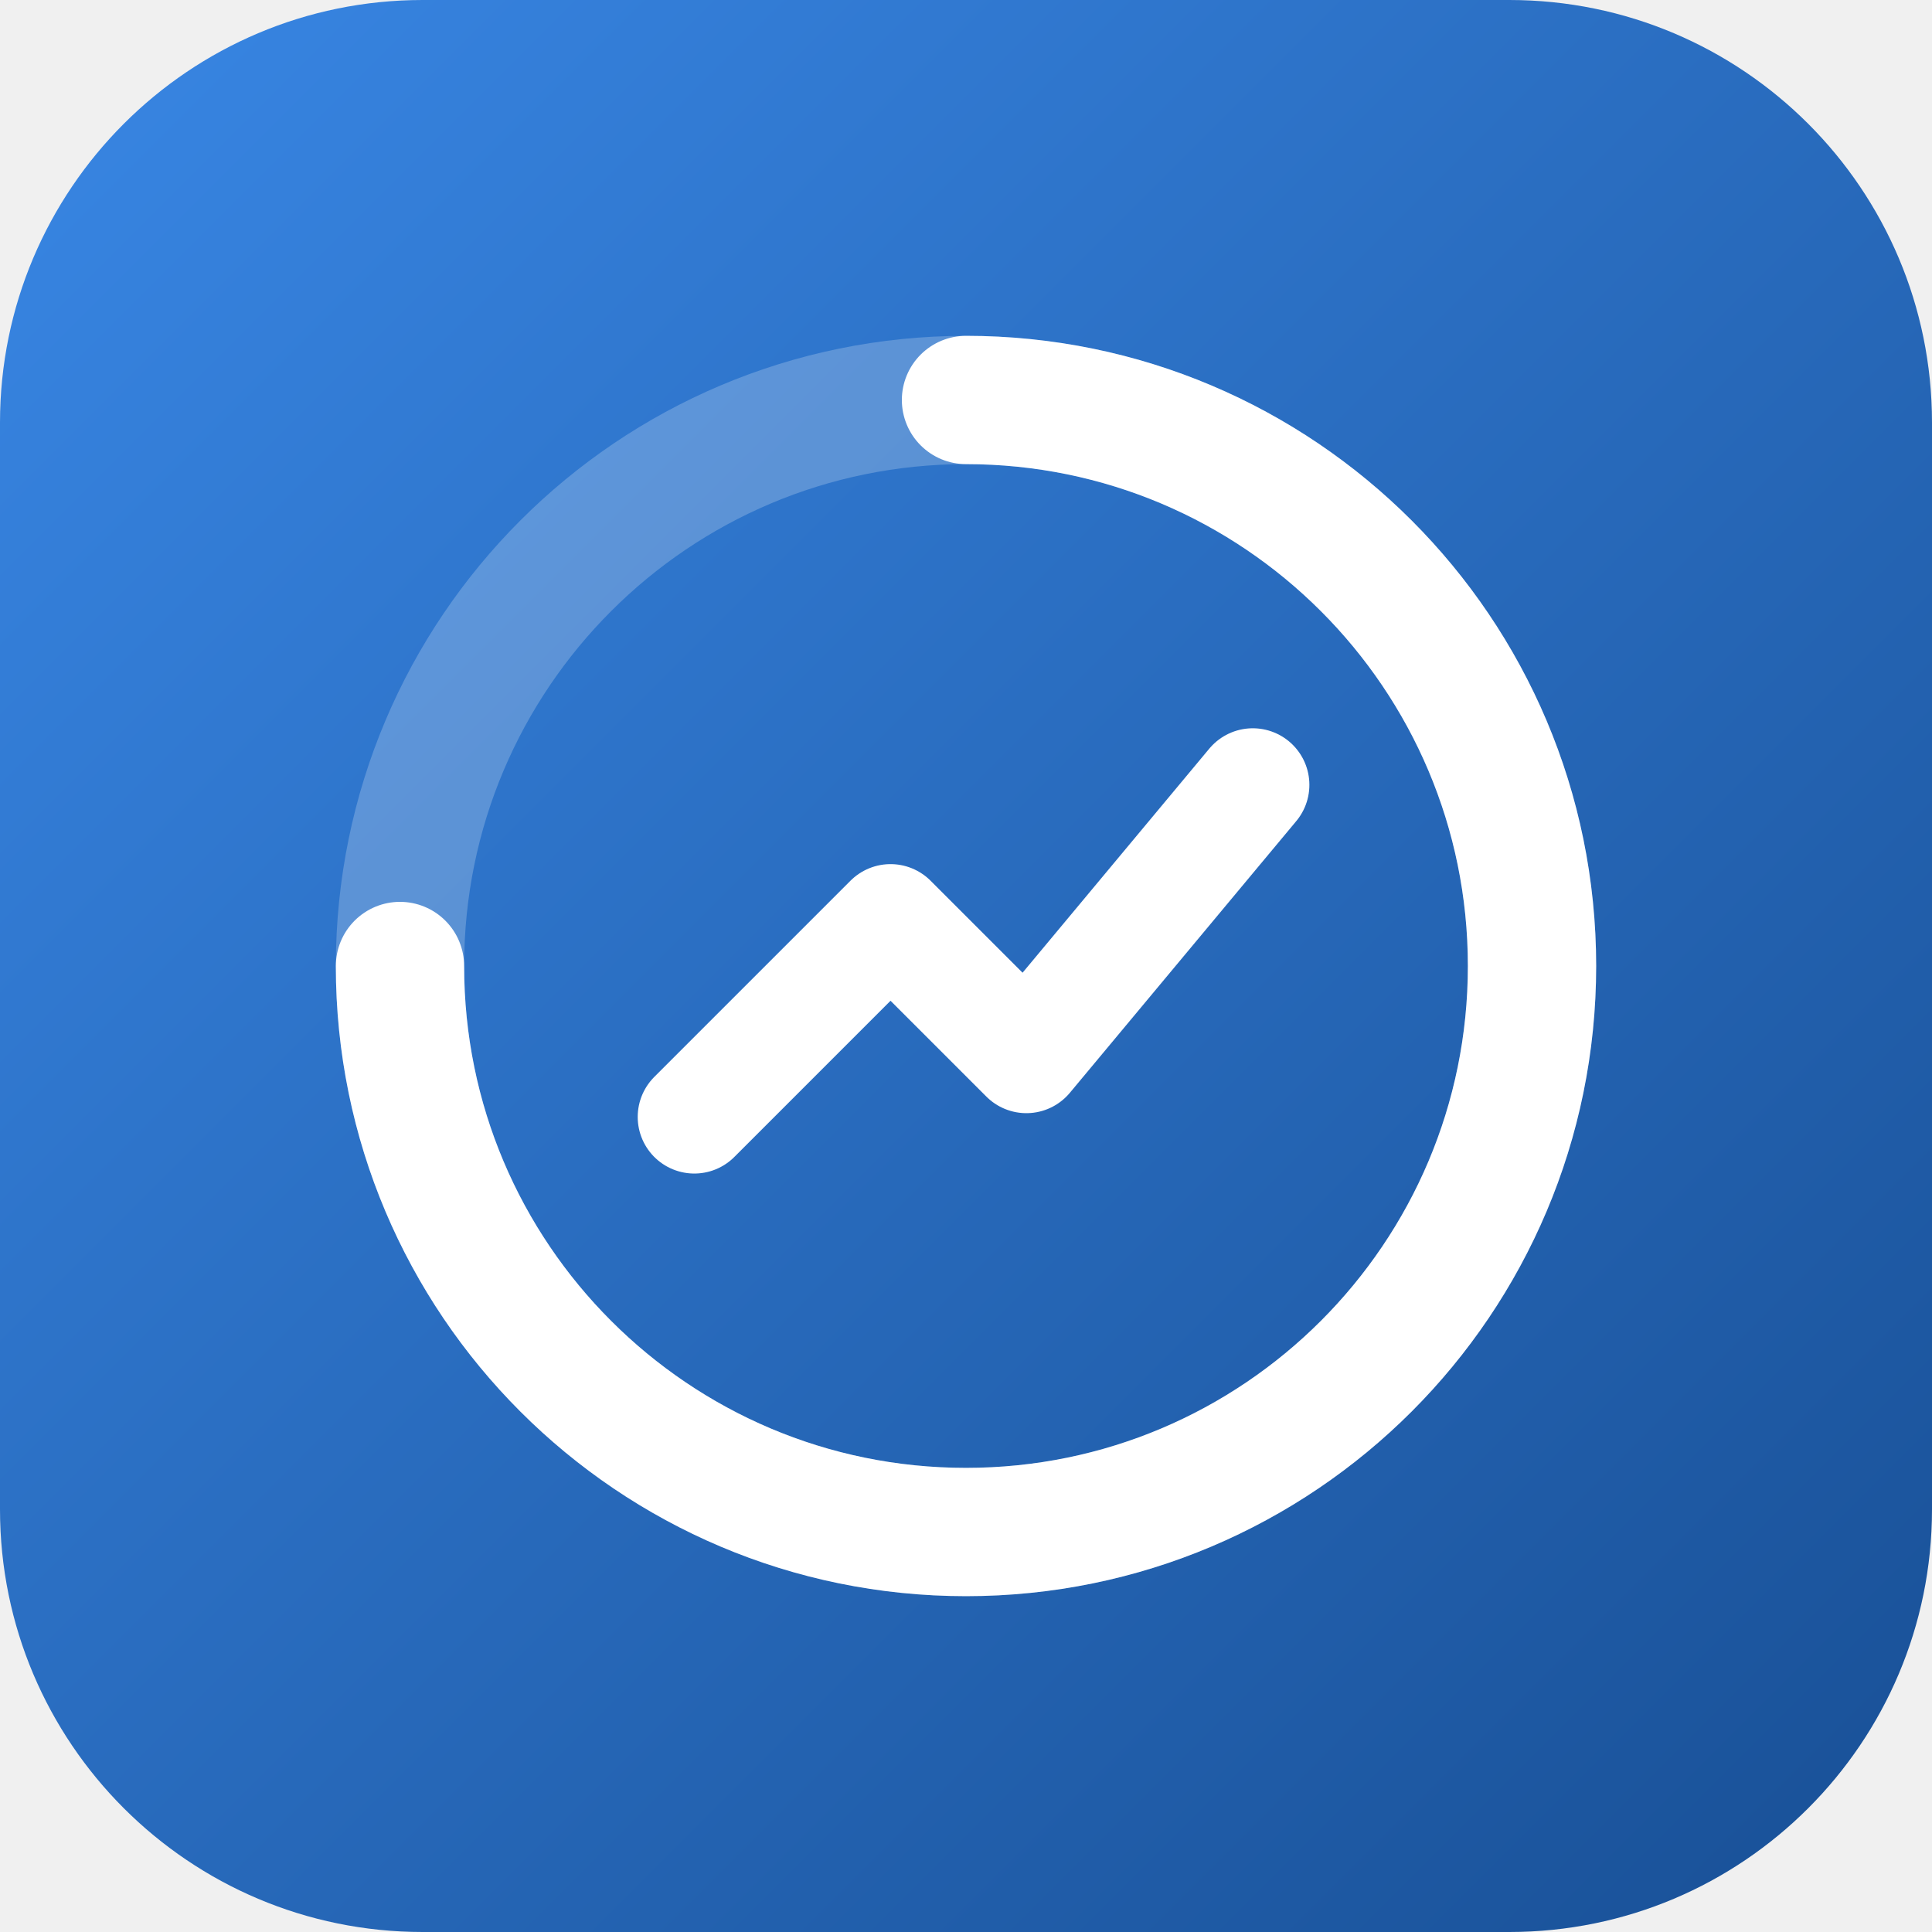
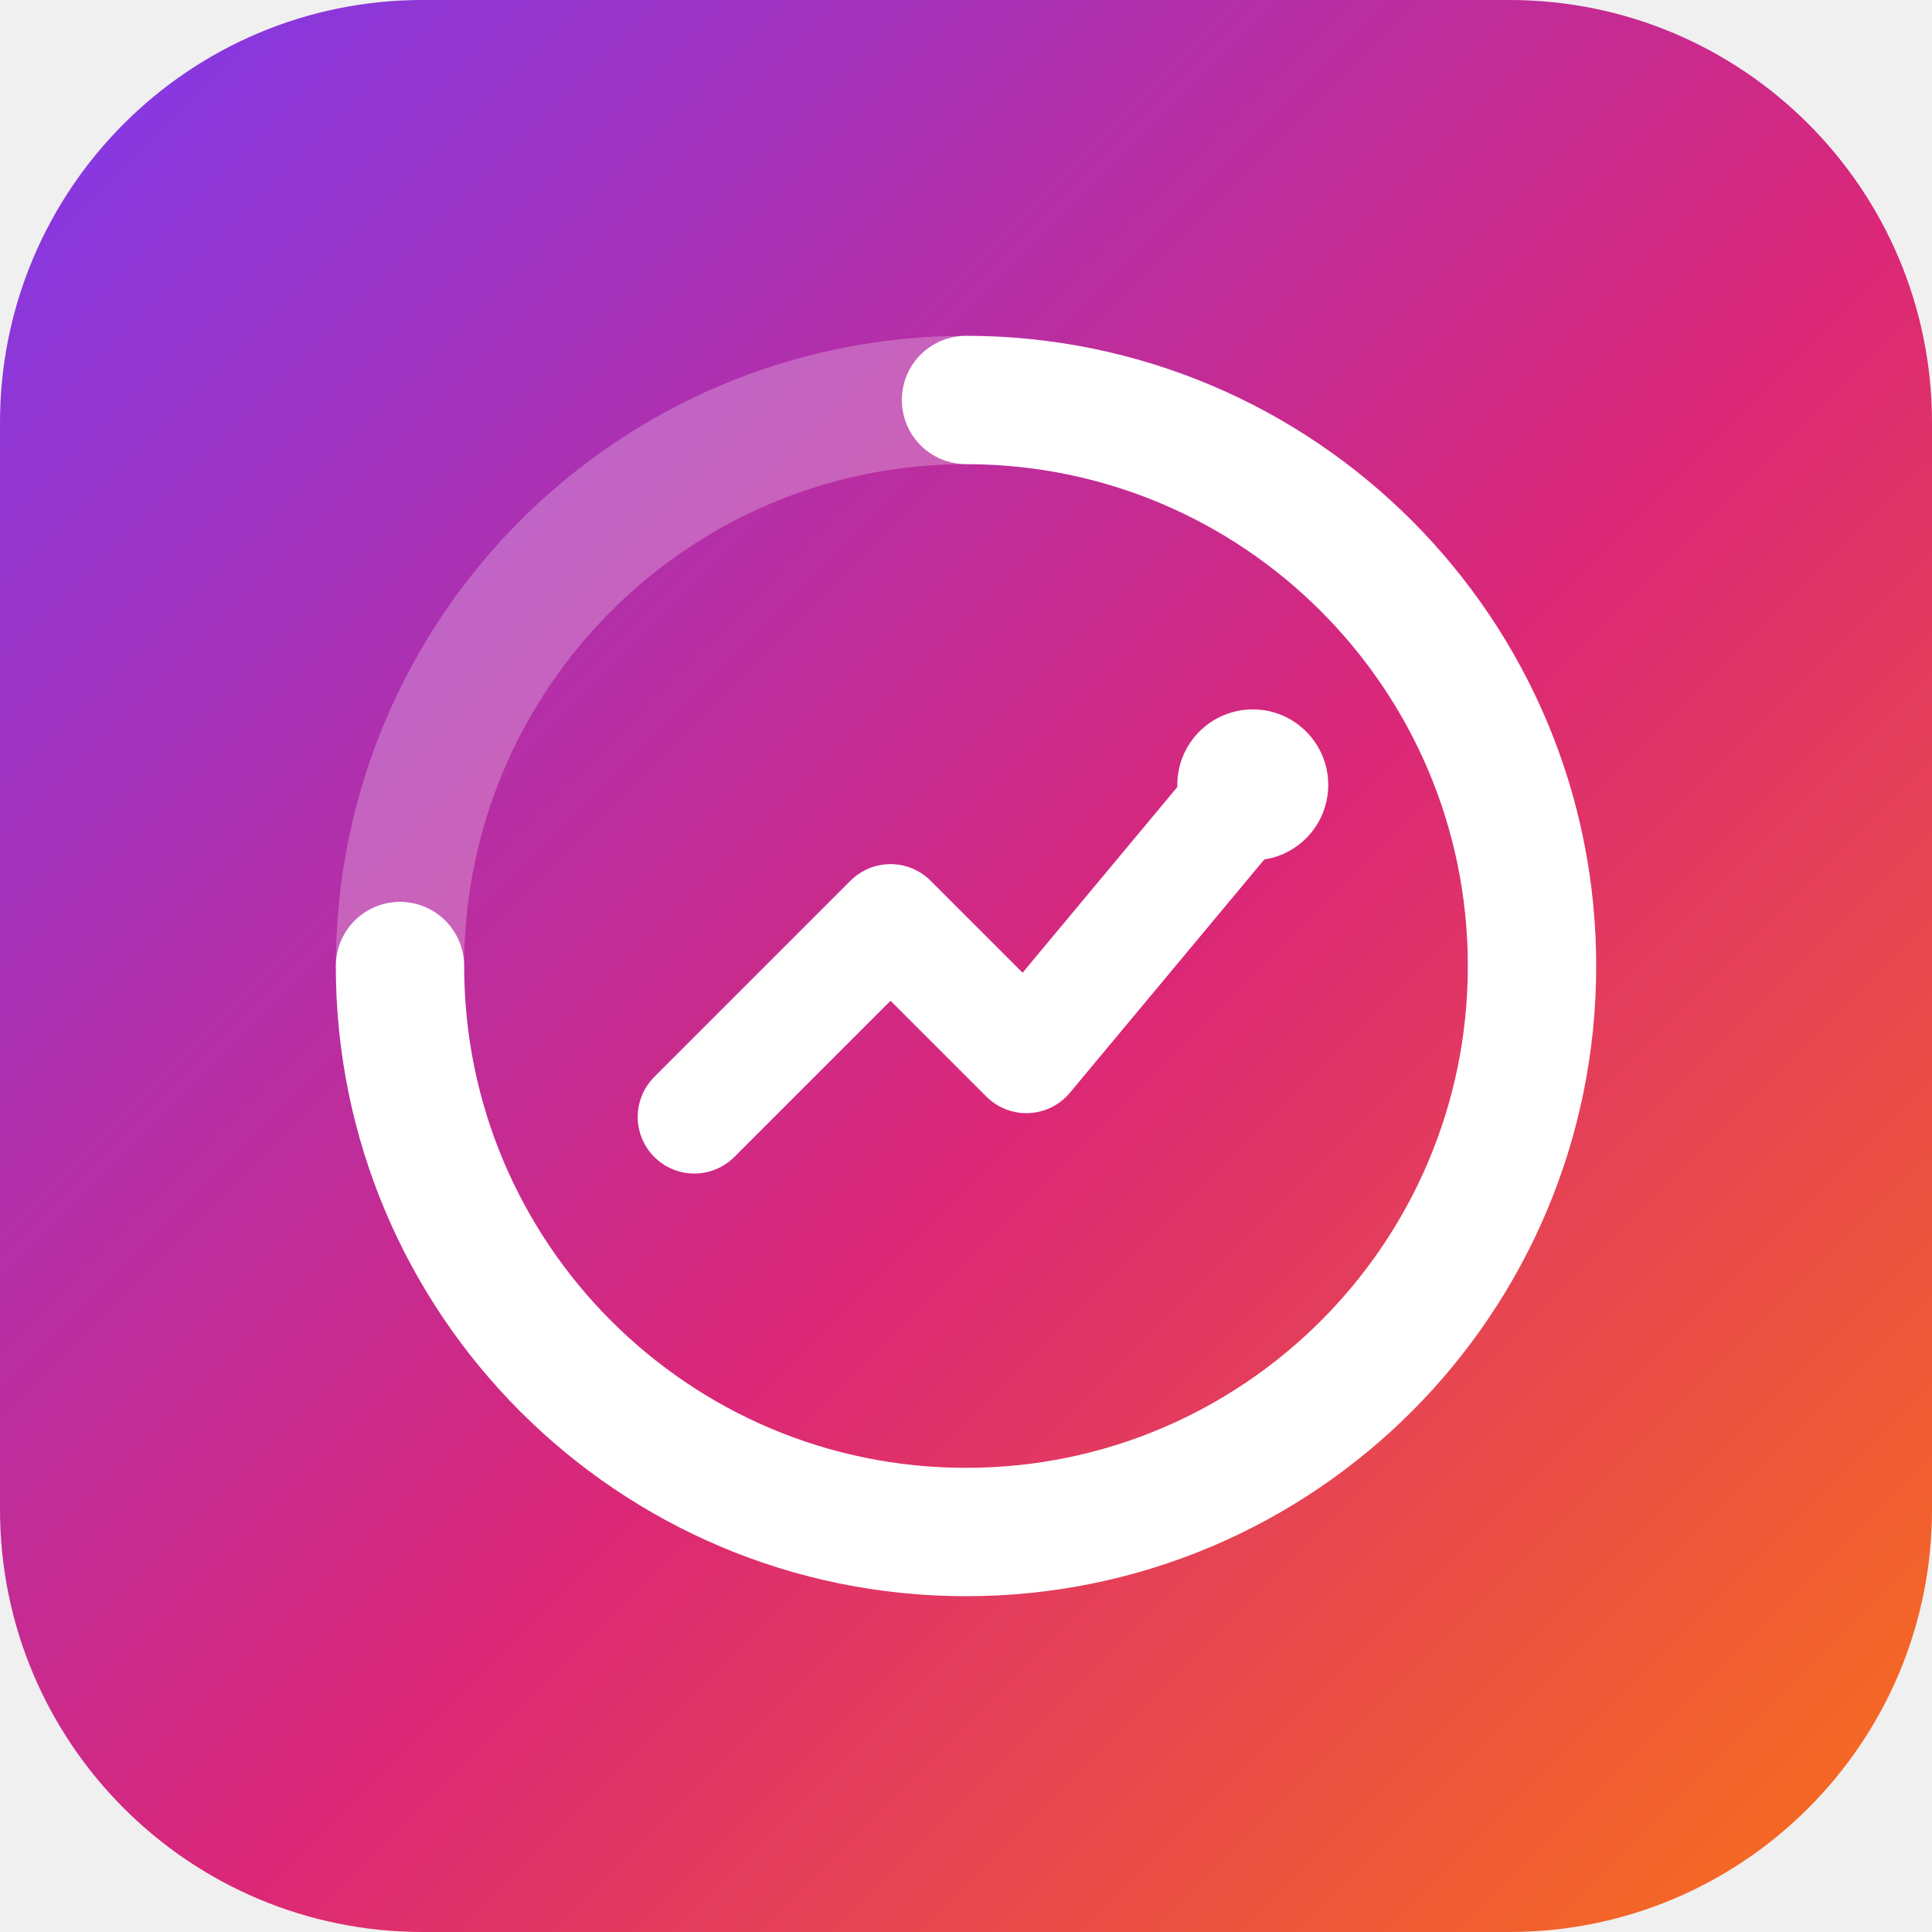
<svg xmlns="http://www.w3.org/2000/svg" viewBox="0 0 512 512">
  <defs>
    <linearGradient id="g" x1="0" y1="0" x2="1" y2="1">
-       <stop offset="0" stop-color="#3987e5" />
-       <stop offset="1" stop-color="#184f95" />
+       <stop offset="0" stop-color="#7c3aed" />
+       <stop offset="0.55" stop-color="#db2777" />
+       <stop offset="1" stop-color="#f97316" />
    </linearGradient>
  </defs>
  <rect width="512" height="512" rx="112" fill="url(#g)" />
-   <circle cx="256" cy="256" r="150" fill="none" stroke="#ffffff" stroke-opacity="0.22" stroke-width="34" />
+   <circle cx="256" cy="256" r="150" fill="none" stroke="#ffffff" stroke-opacity="0.25" stroke-width="34" />
  <path d="M256 106a150 150 0 1 1-150 150" fill="none" stroke="#ffffff" stroke-width="34" stroke-linecap="round" />
  <path d="M184 296l52-52 36 36 60-72" fill="none" stroke="#ffffff" stroke-width="30" stroke-linecap="round" stroke-linejoin="round" />
+   <circle cx="332" cy="208" r="20" fill="#ffffff" />
</svg>
